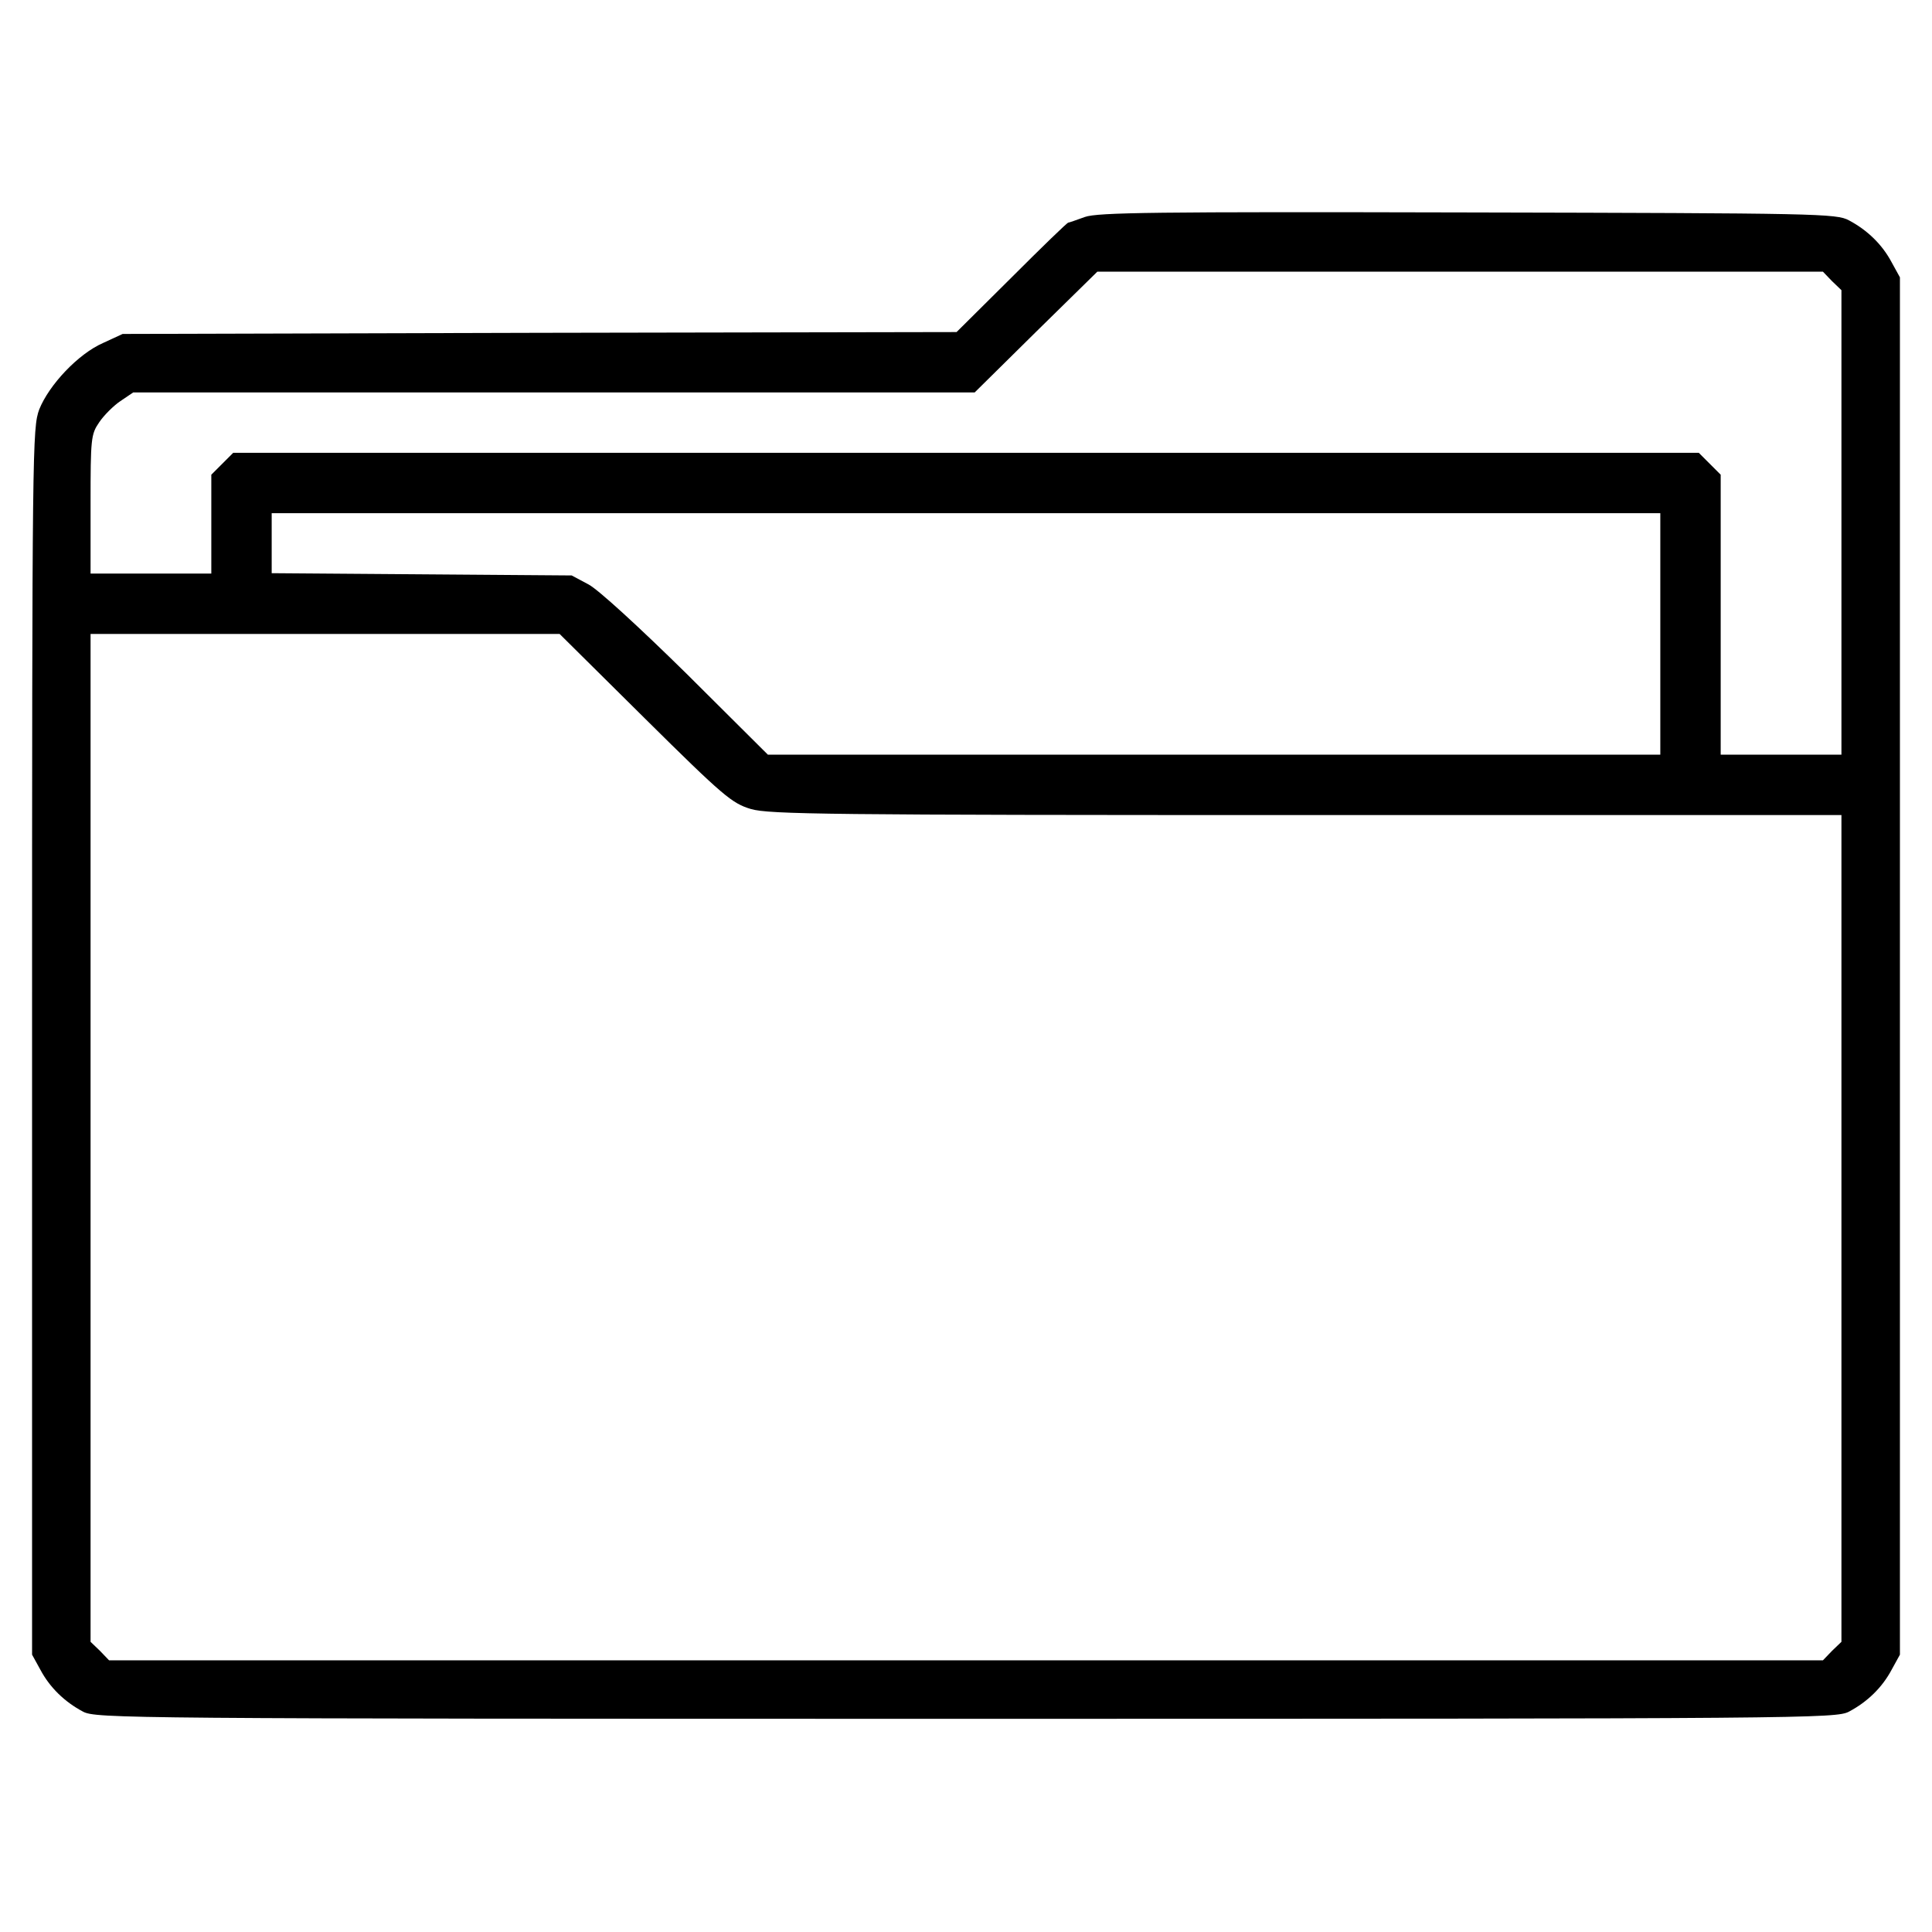
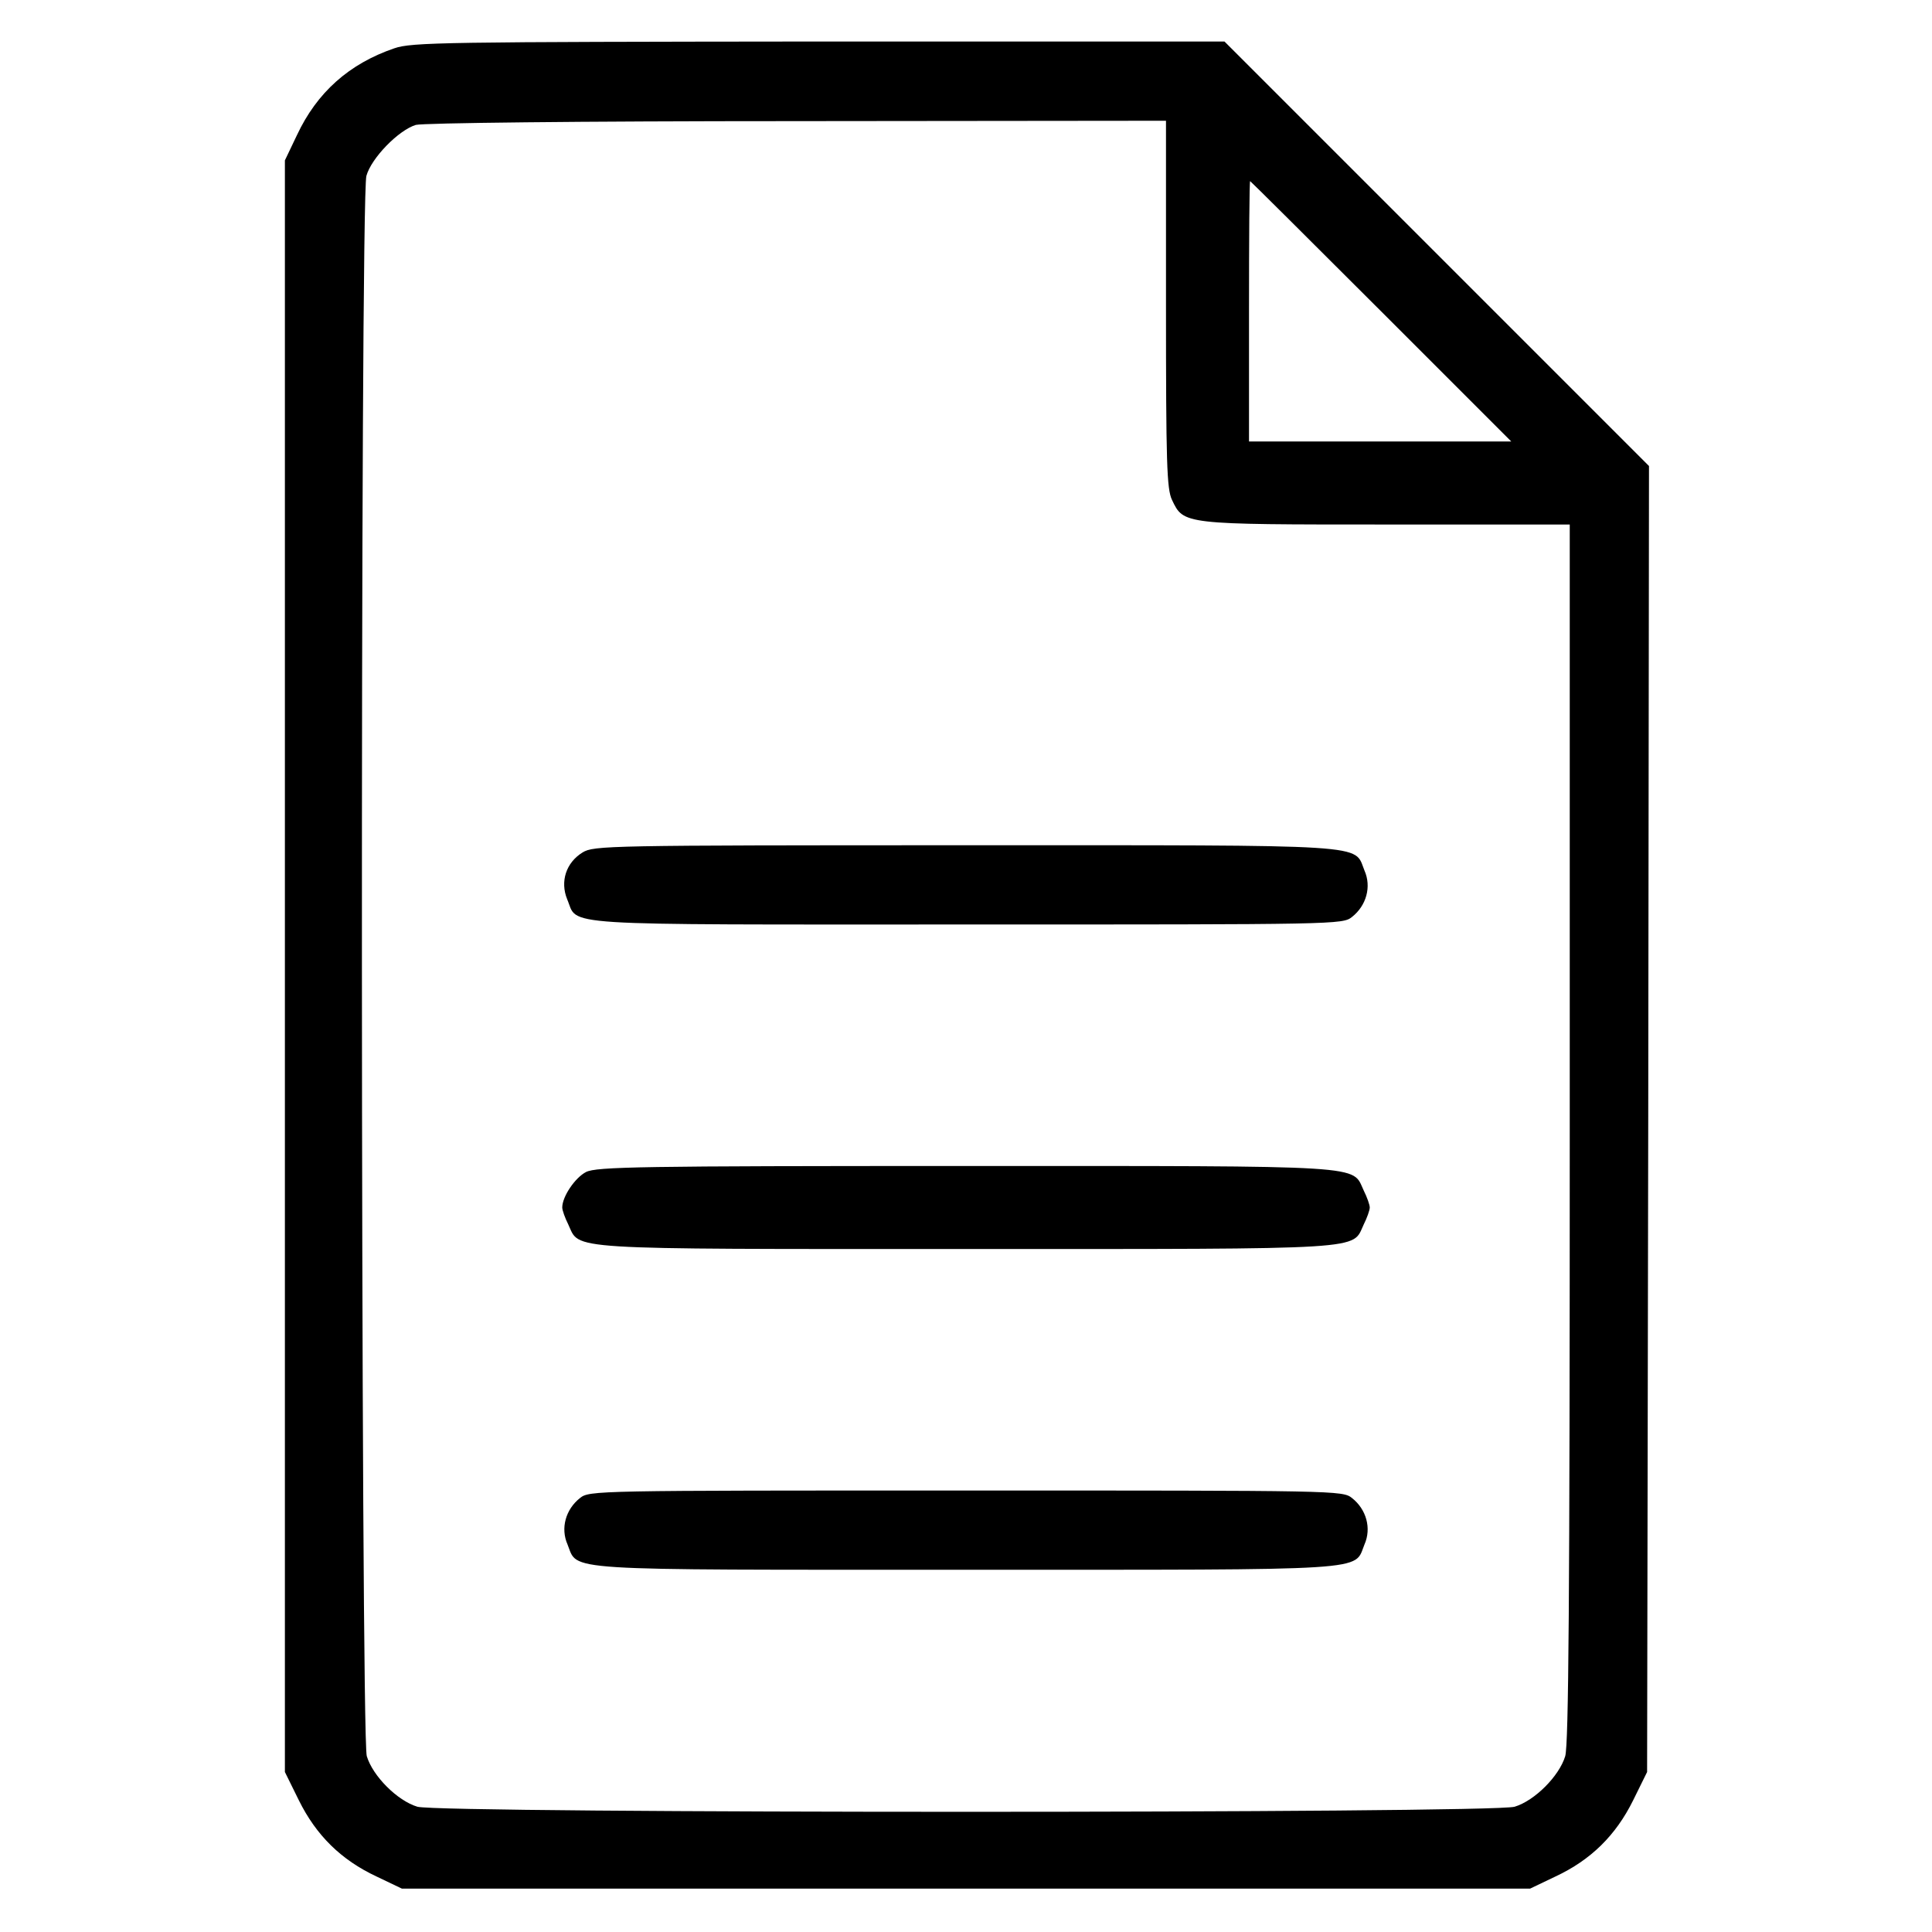
<svg xmlns="http://www.w3.org/2000/svg" version="1.0" width="512pt" height="512pt" viewBox="0 0 512 512" preserveAspectRatio="xMidYMid meet">
  <g transform="translate(0,512) scale(0.1,-0.1)" fill="#000000" stroke="none">
-     <path d="M2875 4545 c-22 -8 -42 -15 -44 -15 -3 0 -70 -65 -150 -145 l-146 -145 -1105 -2 -1105 -3 -52 -24 c-66 -29 -143 -111 -169 -176 -18 -49 -19 -94 -19 -1675 l0 -1625 22 -40 c25 -47 64 -85 113 -111 34 -18 110 -19 2340 -19 2230 0 2306 1 2340 19 49 26 88 64 113 111 l22 40 0 1825 0 1825 -22 40 c-25 47 -64 85 -113 111 -33 18 -80 19 -1010 21 -832 2 -981 0 -1015 -12z m1980 -170 l25 -24 0 -616 0 -615 -160 0 -160 0 0 371 0 371 -29 29 -29 29 -1942 0 -1942 0 -29 -29 -29 -29 0 -131 0 -131 -160 0 -160 0 0 184 c0 174 1 185 23 217 12 18 38 44 56 56 l34 23 1115 0 1115 0 162 160 163 160 961 0 962 0 24 -25z m-455 -935 l0 -320 -1182 0 -1183 0 -215 214 c-127 125 -234 223 -260 237 l-45 24 -397 3 -398 3 0 79 0 80 1840 0 1840 0 0 -320z m-2691 -224 c209 -207 231 -225 281 -240 48 -14 202 -16 1472 -16 l1418 0 0 -1095 0 -1096 -25 -24 -24 -25 -2271 0 -2271 0 -24 25 -25 24 0 1336 0 1335 621 0 622 0 226 -224z" />
+     <path d="M1045 4992 c-120 -41 -205 -117 -258 -230 l-32 -67 0 -2136 0 -2135 37 -75 c46 -93 112 -158 206 -202 l67 -32 1495 0 1495 0 67 32 c94 44 160 109 206 202 l37 75 3 1730 2 1731 -562 562 -563 563 -1075 0 c-993 -1 -1079 -2 -1125 -18z m2045 -678 c0 -422 2 -490 16 -519 31 -65 28 -65 568 -65 l486 0 0 -1611 c0 -1246 -3 -1621 -12 -1653 -16 -53 -81 -118 -134 -134 -60 -18 -2848 -18 -2908 0 -53 16 -118 81 -134 134 -16 55 -18 4128 -1 4188 13 47 85 121 131 135 20 5 420 10 1011 10 l977 1 0 -486z m570 -19 l345 -345 -348 0 -347 0 0 345 c0 190 1 345 3 345 1 0 157 -155 347 -345z" />
+     <path d="M1544 2861 c-44 -27 -60 -77 -41 -124 31 -72 -50 -67 1058 -67 984 0 997 0 1022 20 38 30 52 80 33 123 -29 71 34 67 -1058 67 -952 0 -984 -1 -1014 -19z" />
+     <path d="M1553 2014 c-29 -15 -63 -65 -63 -94 0 -7 7 -27 16 -45 32 -68 -24 -65 1054 -65 1078 0 1022 -3 1054 65 9 18 16 38 16 45 0 7 -7 27 -16 45 -32 68 24 65 -1056 65 -863 0 -977 -2 -1005 -16z" />
+     <path d="M1537 1150 c-38 -30 -52 -80 -33 -123 29 -71 -34 -67 1056 -67 1090 0 1027 -4 1056 67 19 43 5 93 -33 123 -25 20 -38 20 -1023 20 -985 0 -998 0 -1023 -20z" />
  </g>
</svg>
